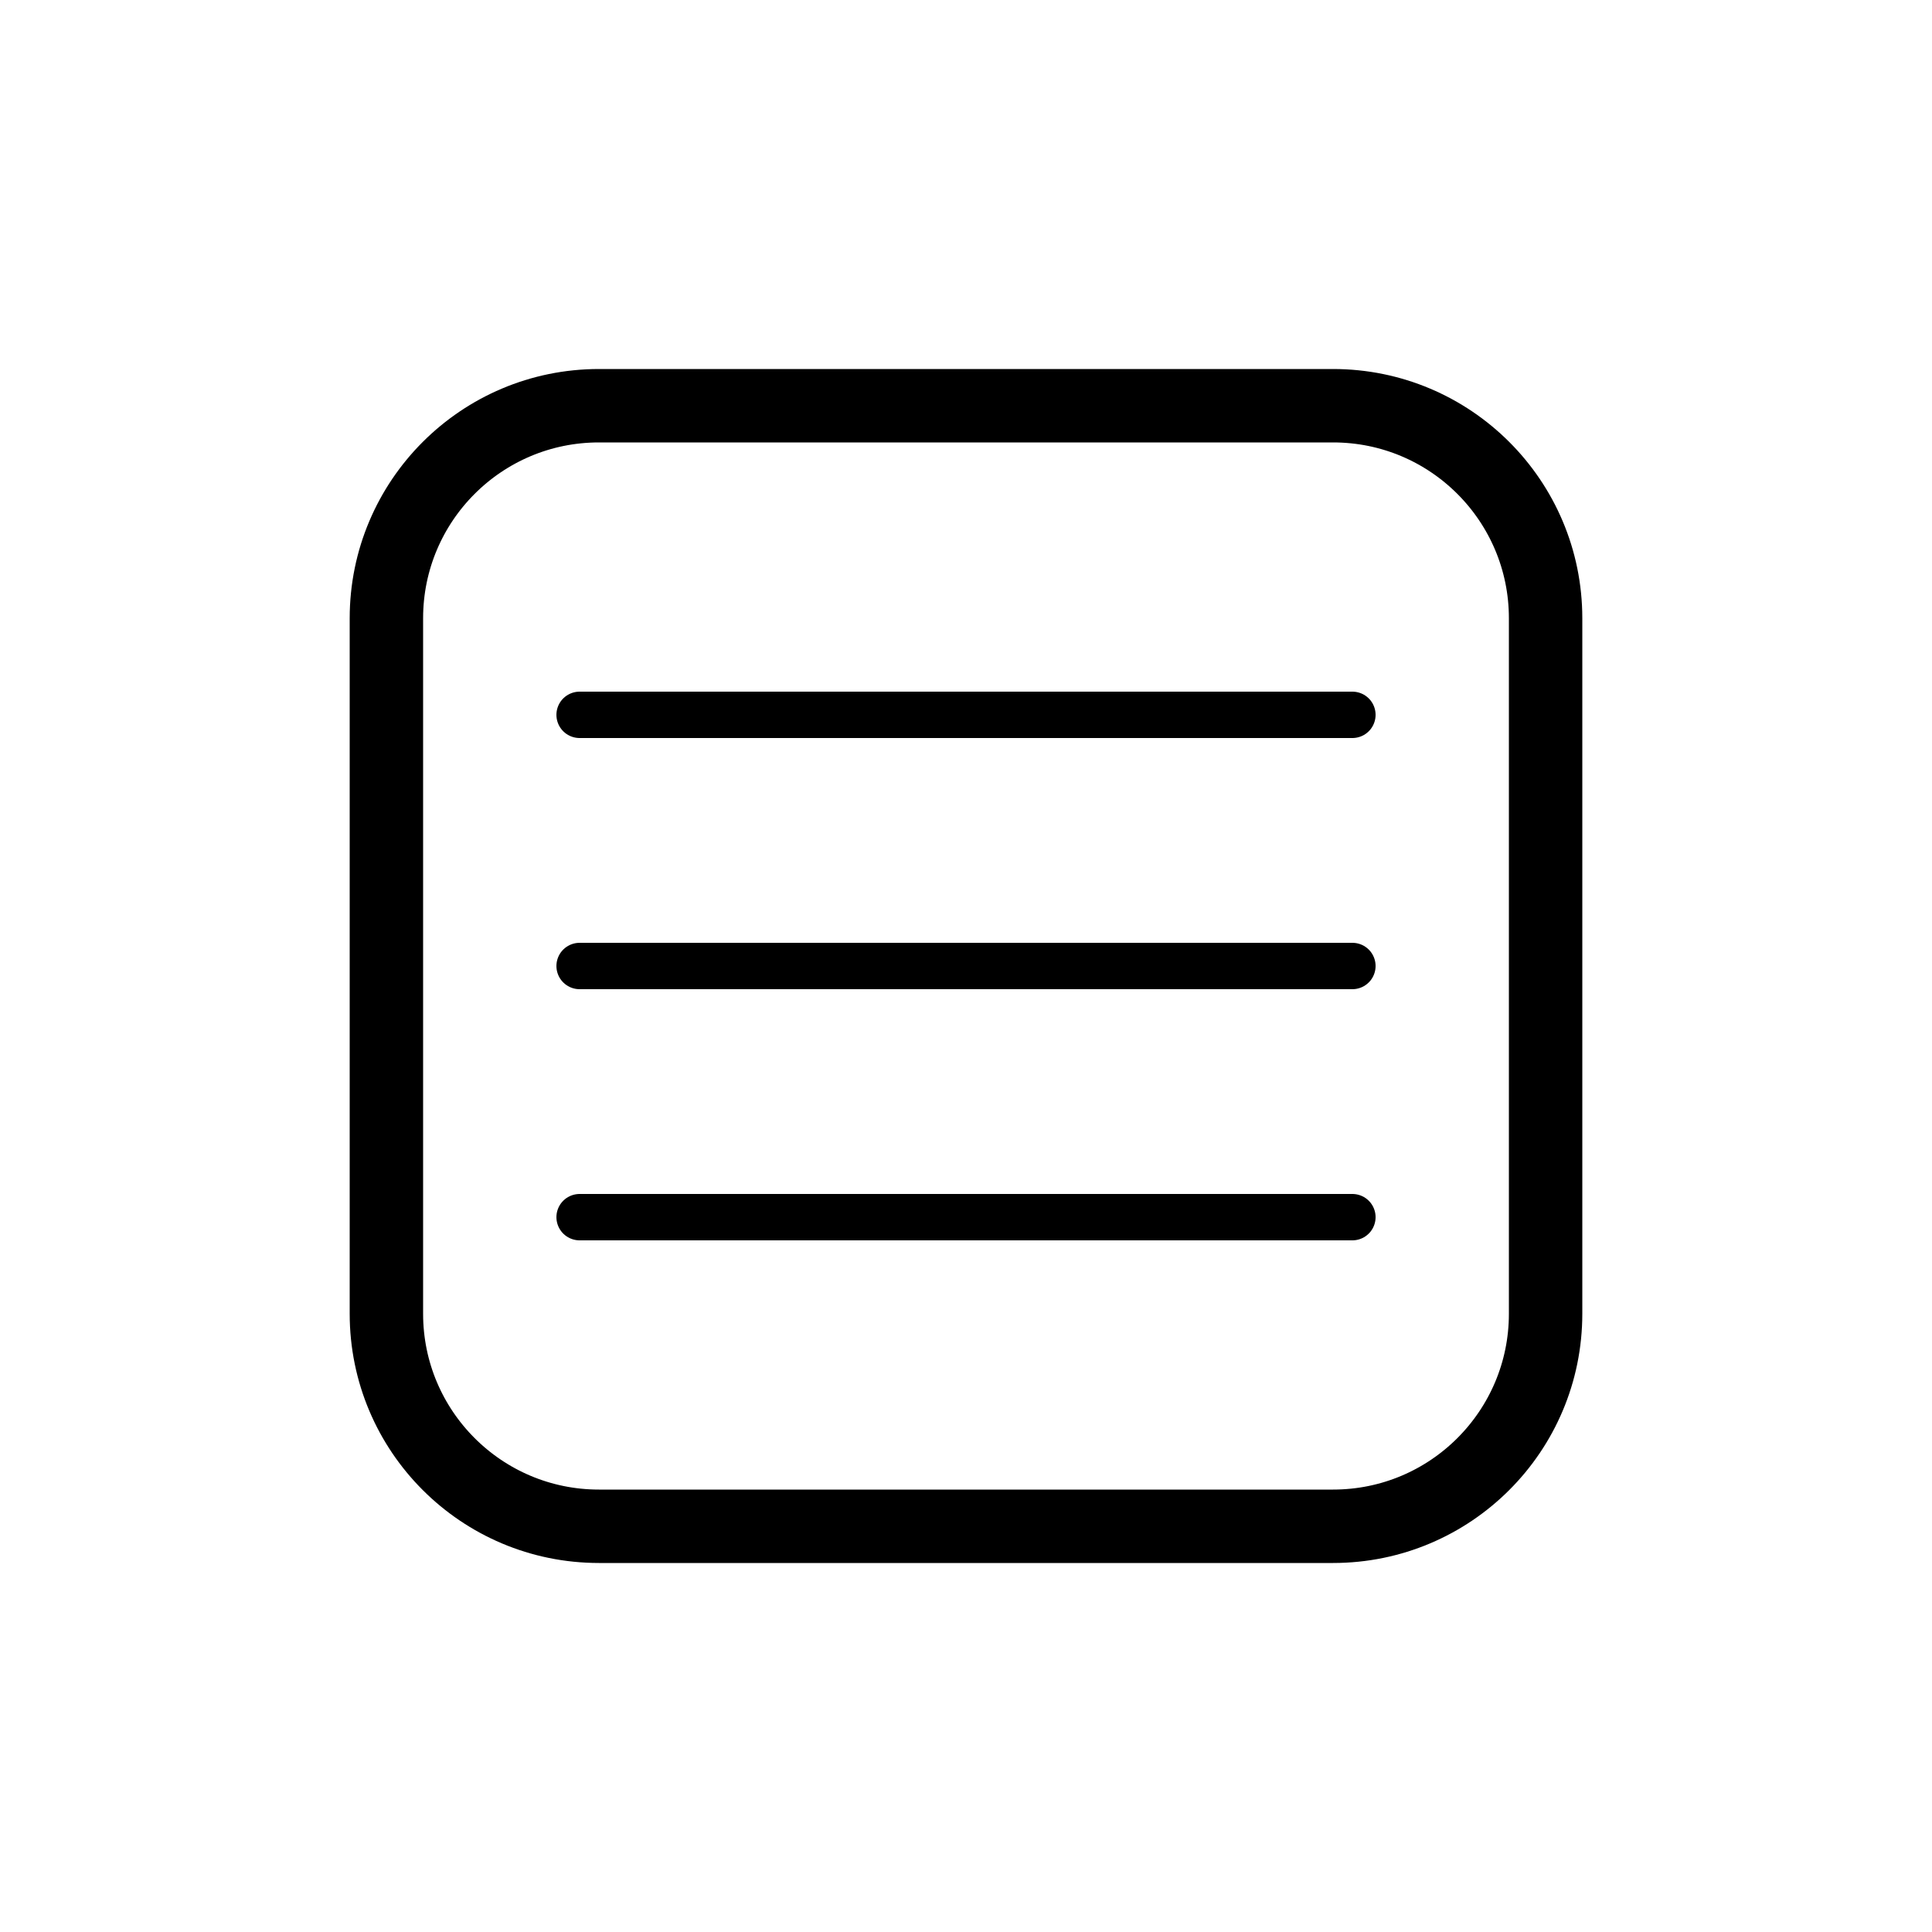
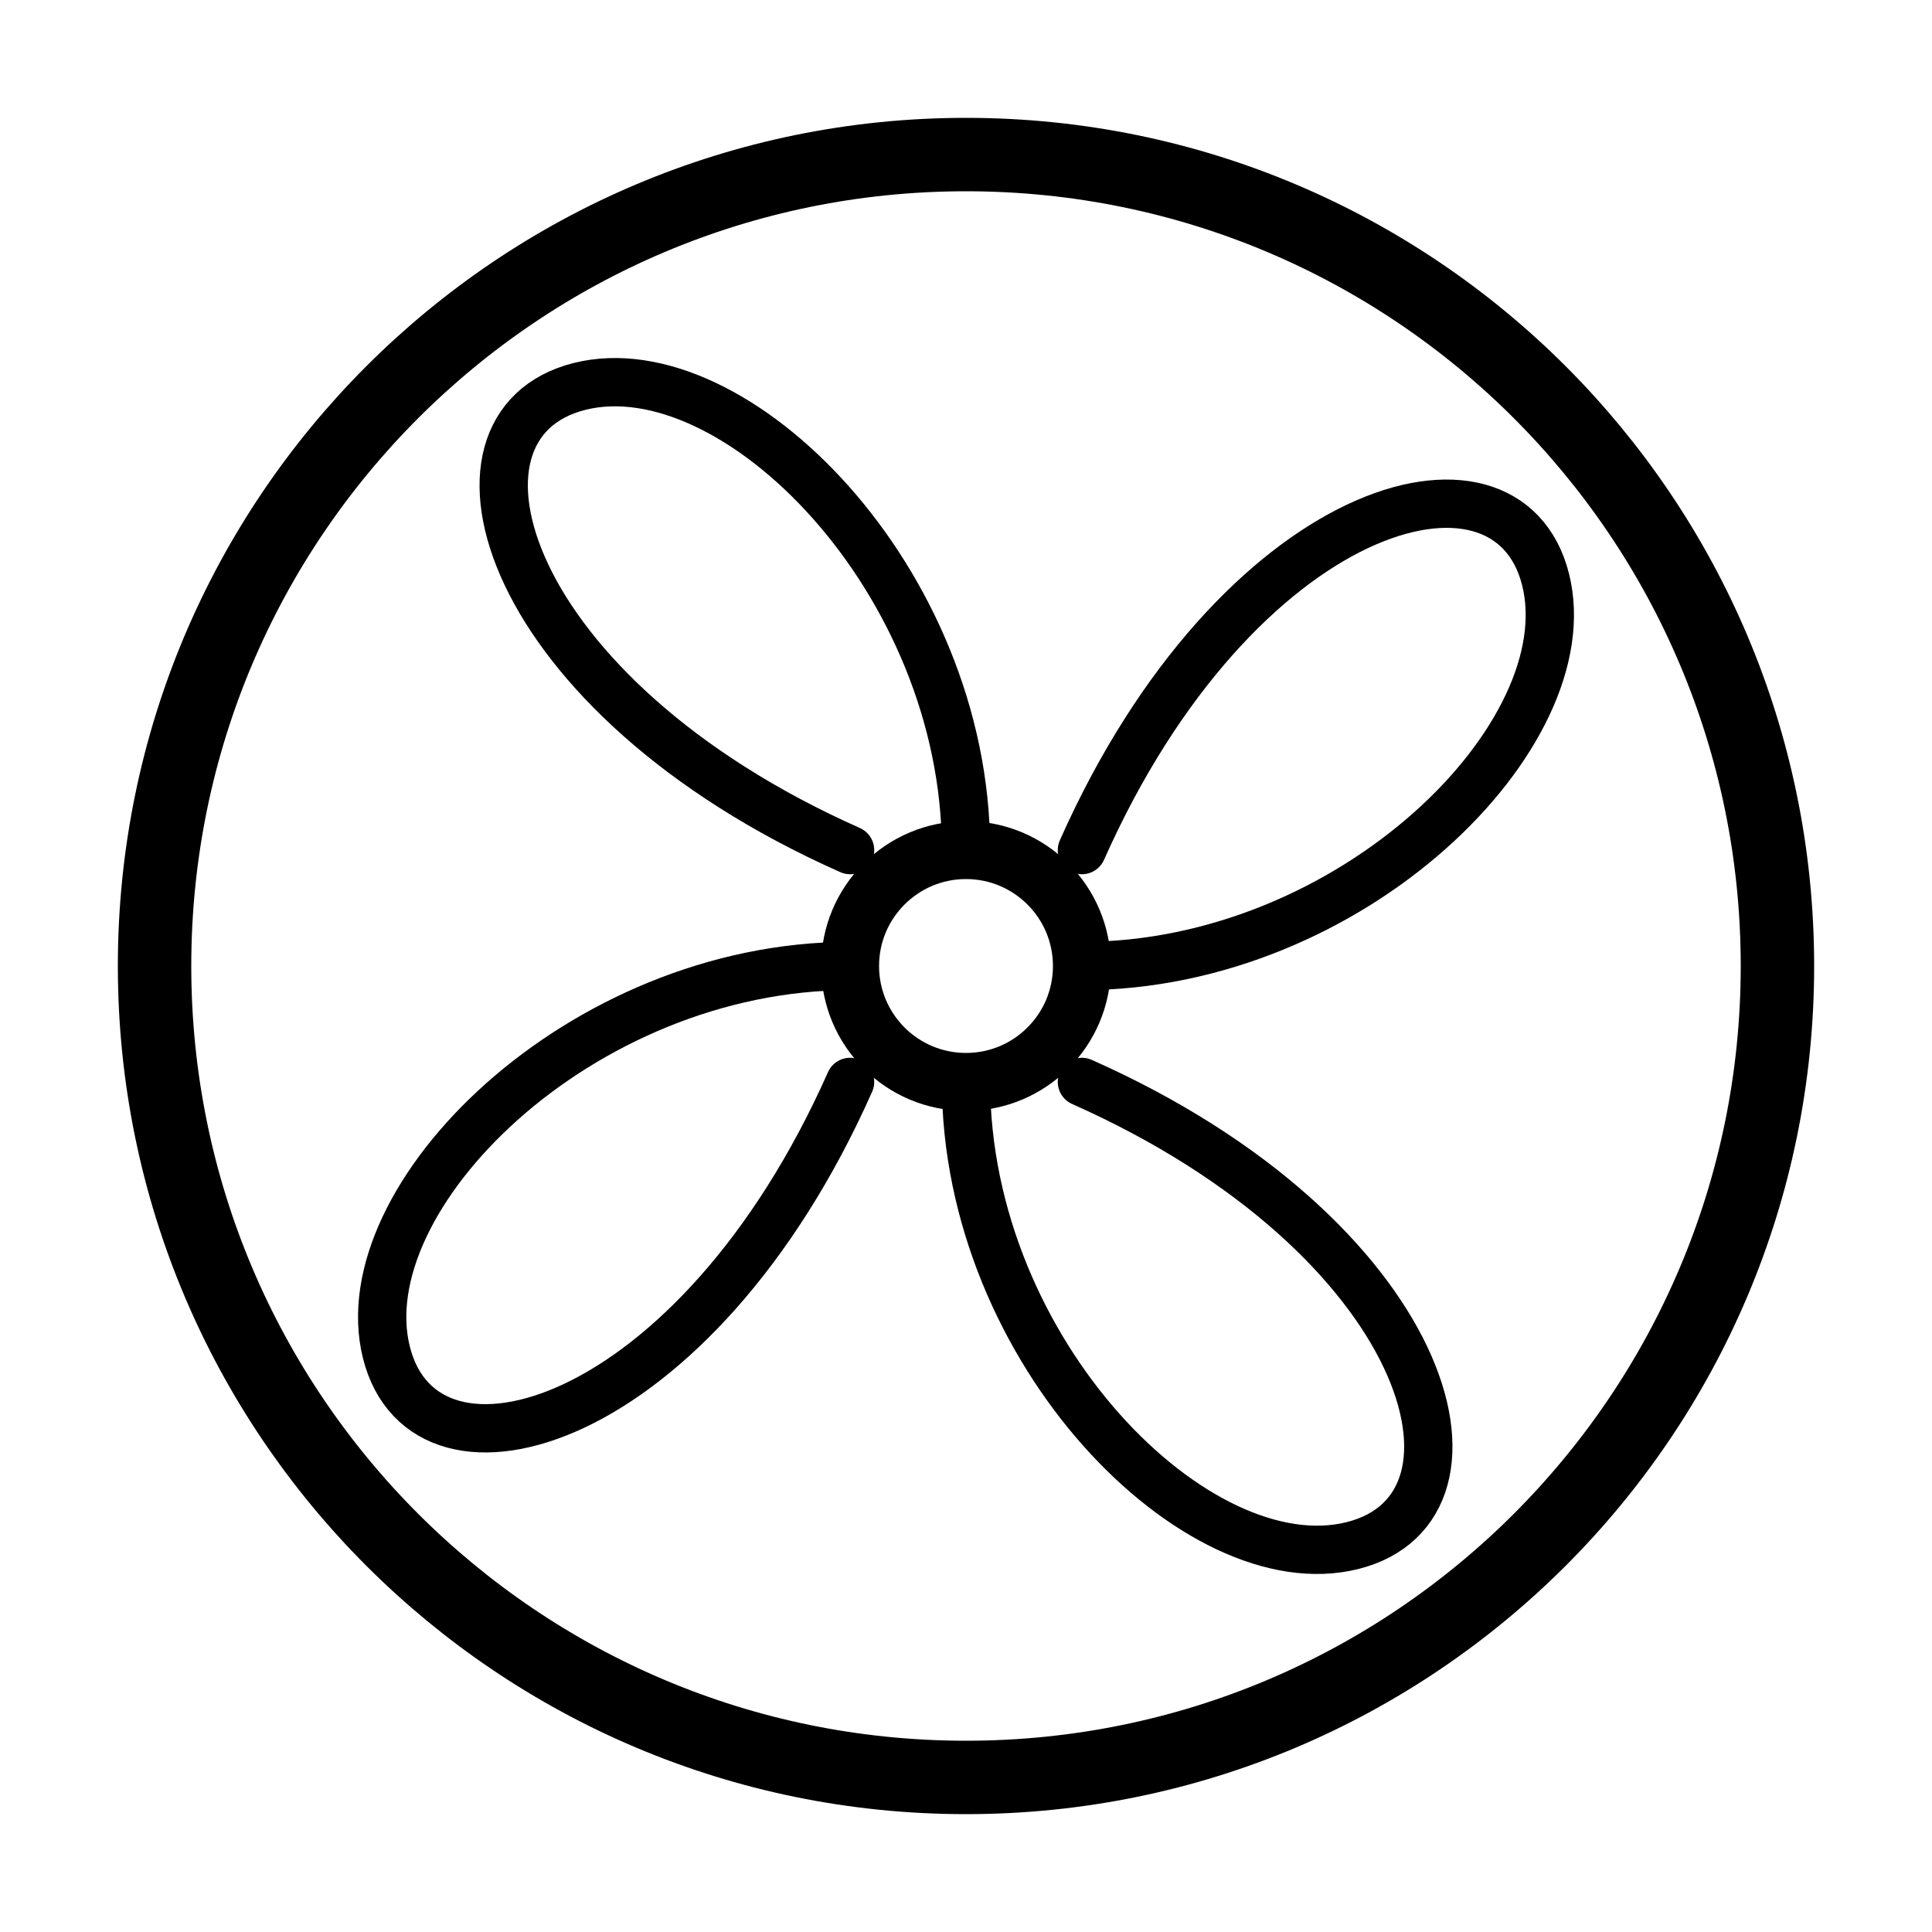
<svg xmlns="http://www.w3.org/2000/svg" viewBox="0 0 100 100" width="100" height="100">
  <g fill="none" stroke="#000" stroke-linecap="round" stroke-linejoin="round">
-     <rect x="20" y="21" width="60" height="58" rx="11" ry="11" stroke-width="3.8" />
-     <line x1="30" y1="37" x2="70" y2="37" stroke-width="2.4" />
-     <line x1="30" y1="50" x2="70" y2="50" stroke-width="2.4" />
-     <line x1="30" y1="63" x2="70" y2="63" stroke-width="2.4" />
+     <circle cx="50" cy="50" r="6" stroke-width="3" />
+     <path d="M50 44 C50 30, 38 18, 30 20 C22 22, 26 36, 44 44" stroke-width="2.5" />
+     <path d="M56 50 C70 50, 82 38, 80 30 C78 22, 64 26, 56 44" stroke-width="2.5" />
+     <path d="M50 56 C50 70, 62 82, 70 80 C78 78, 74 64, 56 56" stroke-width="2.5" />
+     <path d="M44 50 C30 50, 18 62, 20 70 C22 78, 36 74, 44 56" stroke-width="2.5" />
+     <circle cx="50" cy="50" r="42" stroke-width="3.8" />
  </g>
</svg>
